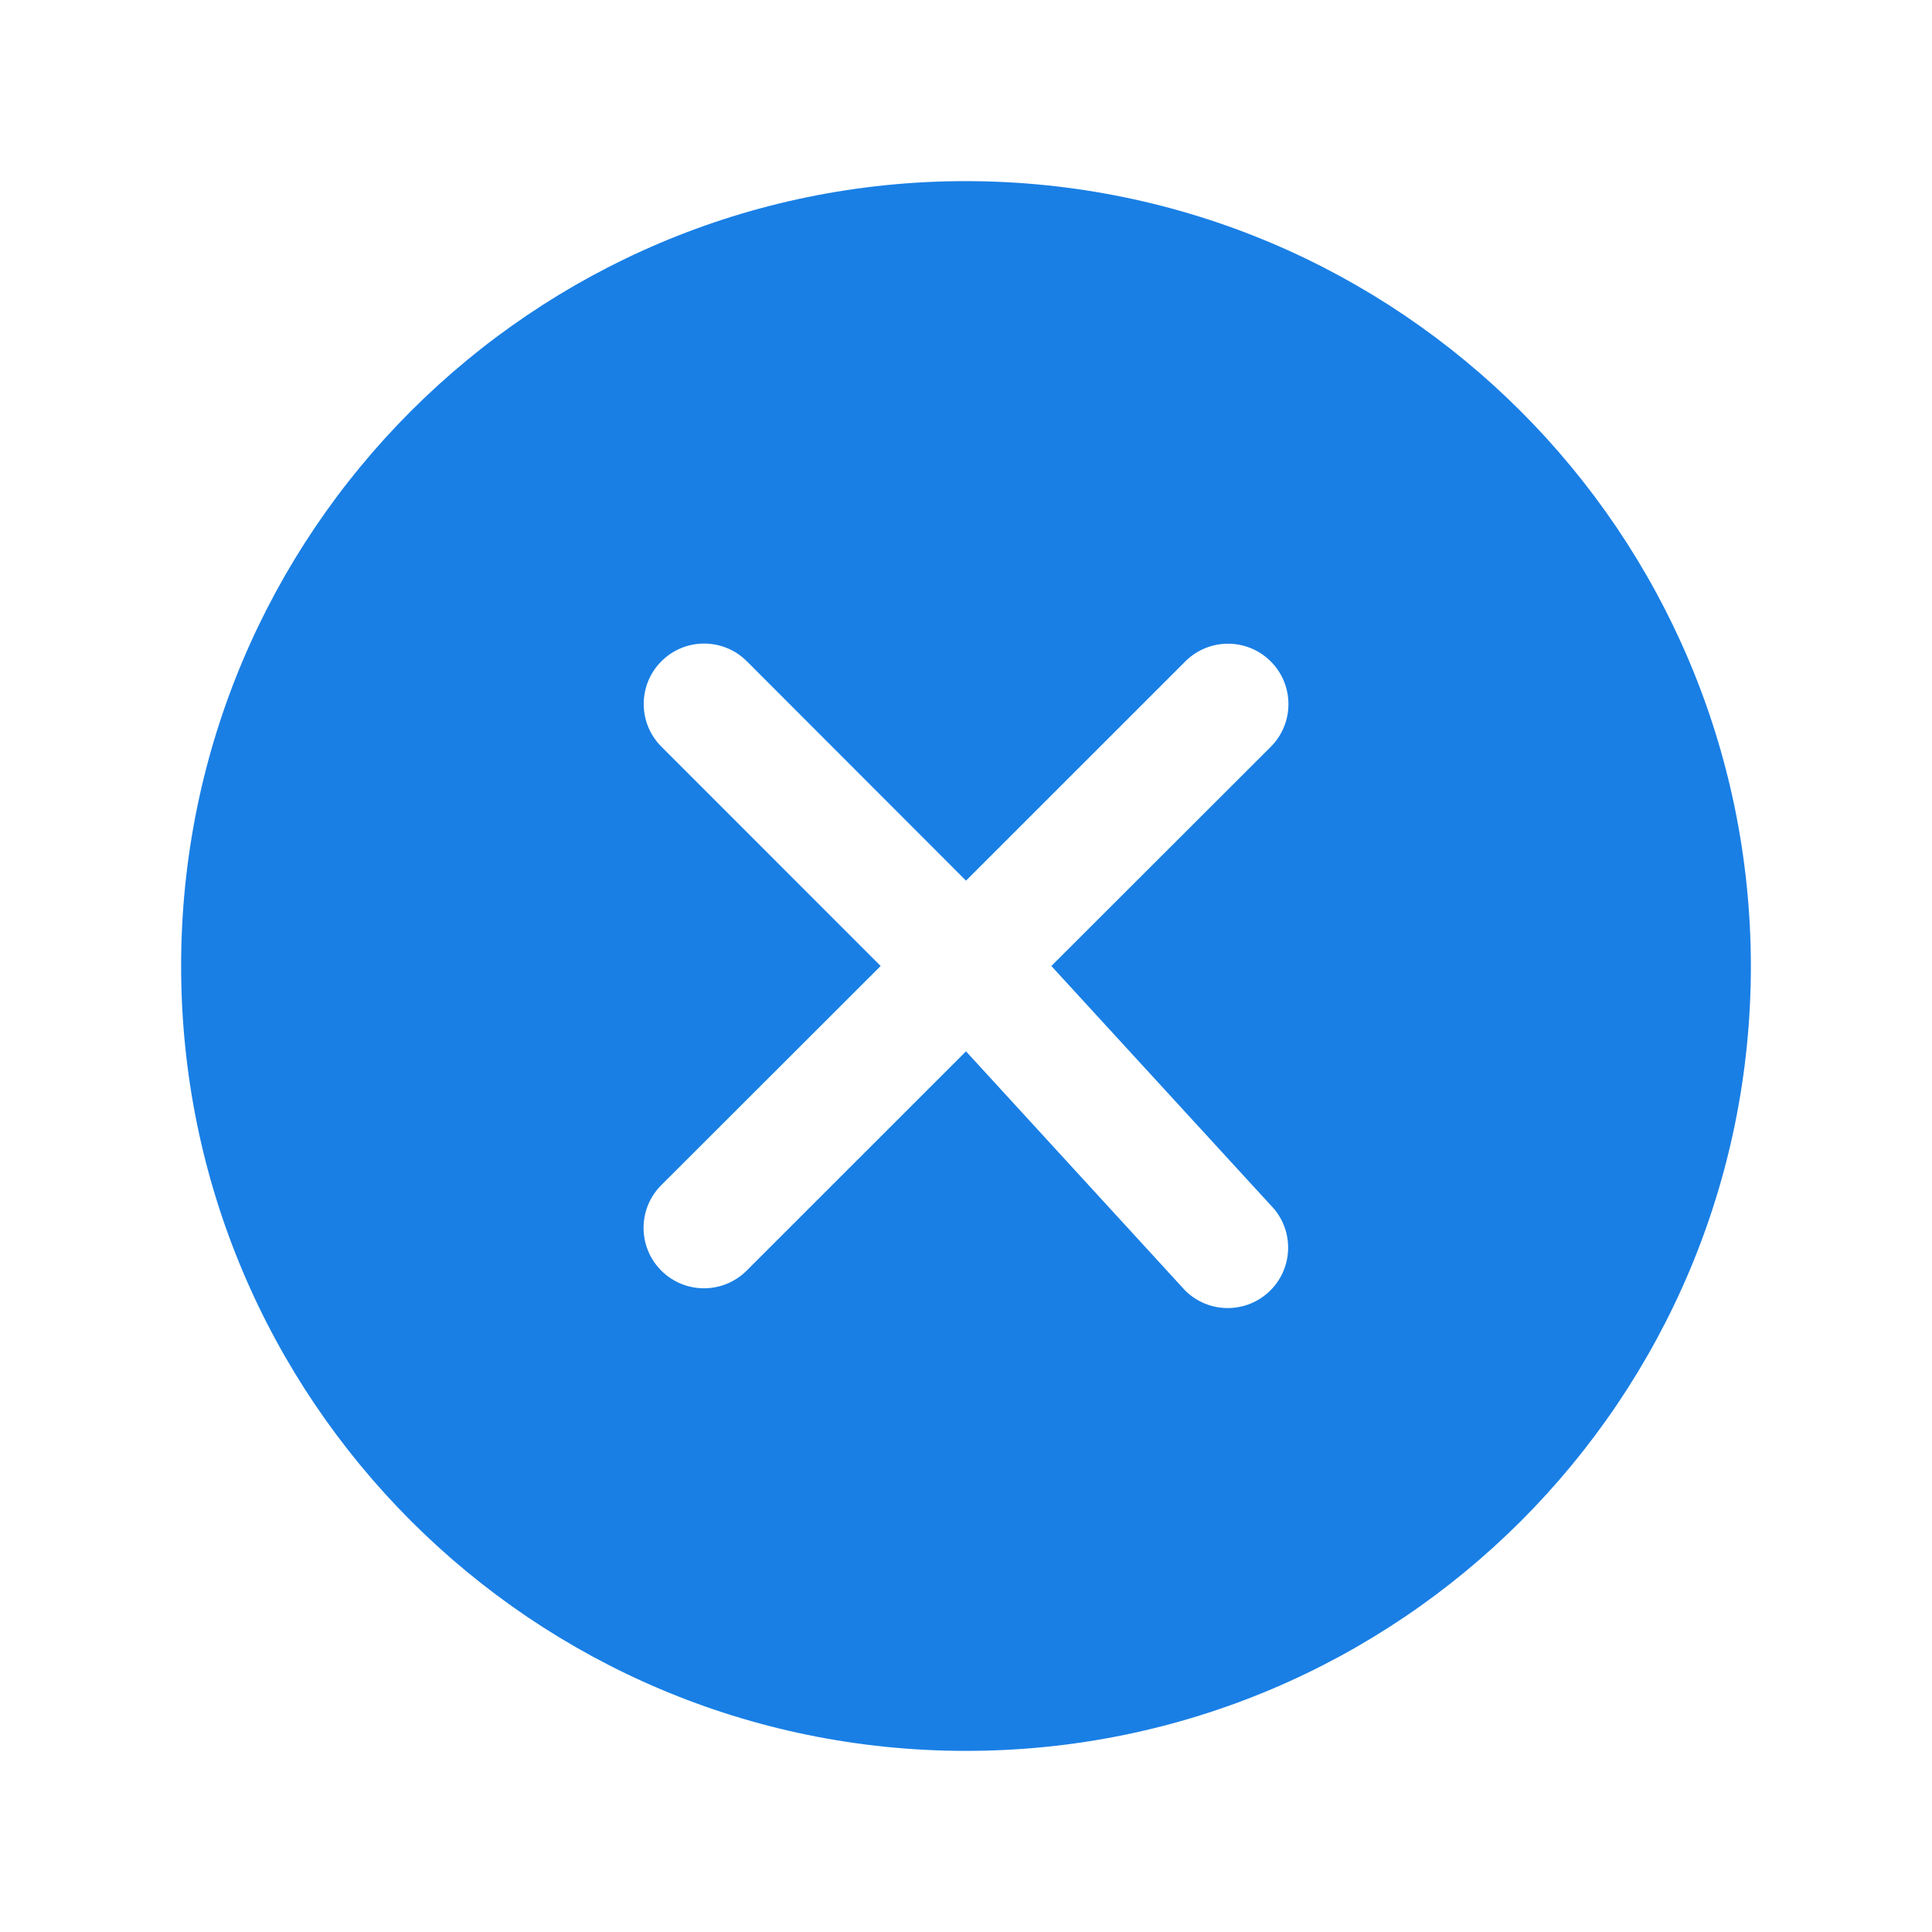
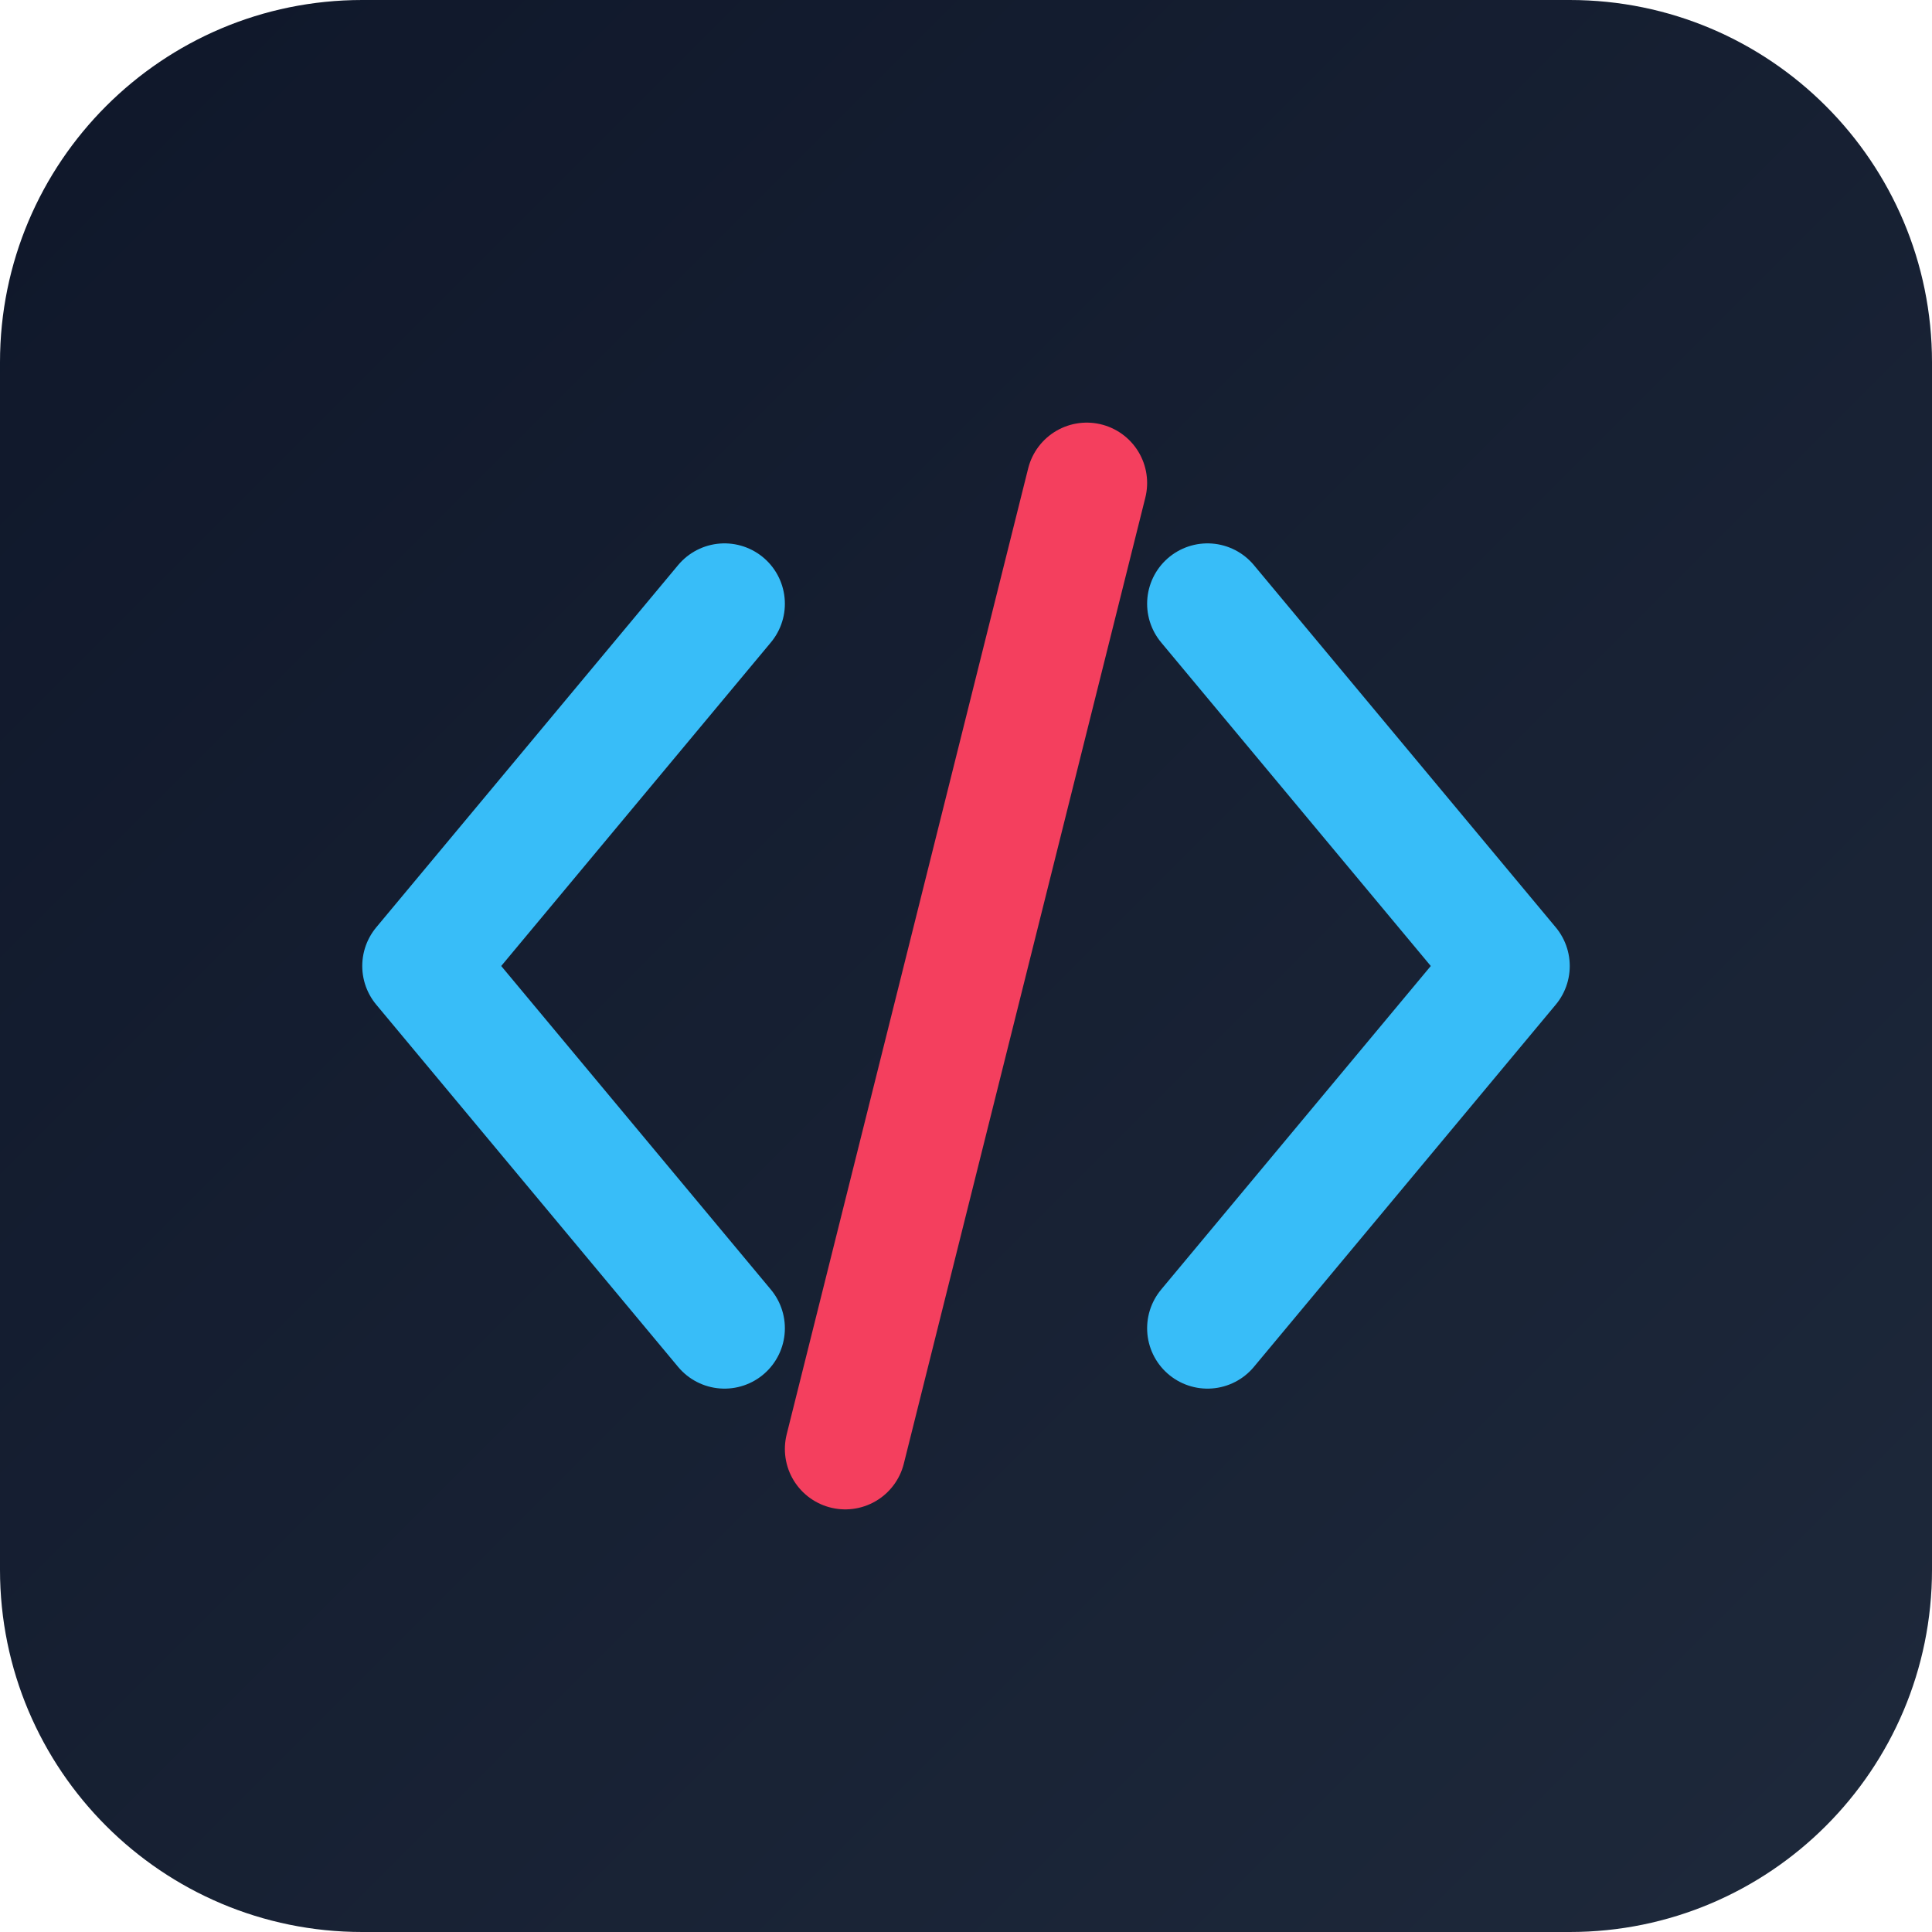
- <svg xmlns="http://www.w3.org/2000/svg" viewBox="0 0 256 256">
-   <path fill="#197fe5" d="M128,24A104,104,0,1,0,232,128,104.11,104.11,0,0,0,128,24Zm40.34,135.66a8,8,0,0,1-11.32,11.32L128,139.31l-29.06,29.05a8,8,0,0,1-11.32-11.32L116.69,128,87.64,98.94a8,8,0,0,1,11.32-11.32L128,116.69l29.06-29.05a8,8,0,0,1,11.32,11.32L139.31,128Z" />
+ <svg xmlns="http://www.w3.org/2000/svg" width="64" height="64" viewBox="0 0 64 64" role="img" aria-label="Developer favicon">
+   <defs>
+     <linearGradient id="g" x1="0" y1="0" x2="1" y2="1">
+       <stop offset="0%" stop-color="#0f172a" />
+       <stop offset="100%" stop-color="#1e293b" />
+     </linearGradient>
+   </defs>
+   <rect width="64" height="64" rx="12" fill="url(#g)" />
+   <g fill="none" stroke-linecap="round" stroke-linejoin="round" stroke-width="4">
+     <path d="M24 20 L14 32 L24 44" stroke="#38bdf8" />
+     <path d="M40 20 L50 32 L40 44" stroke="#38bdf8" />
+     <path d="M28 48 L36 16" stroke="#f43f5e" />
+   </g>
</svg>
